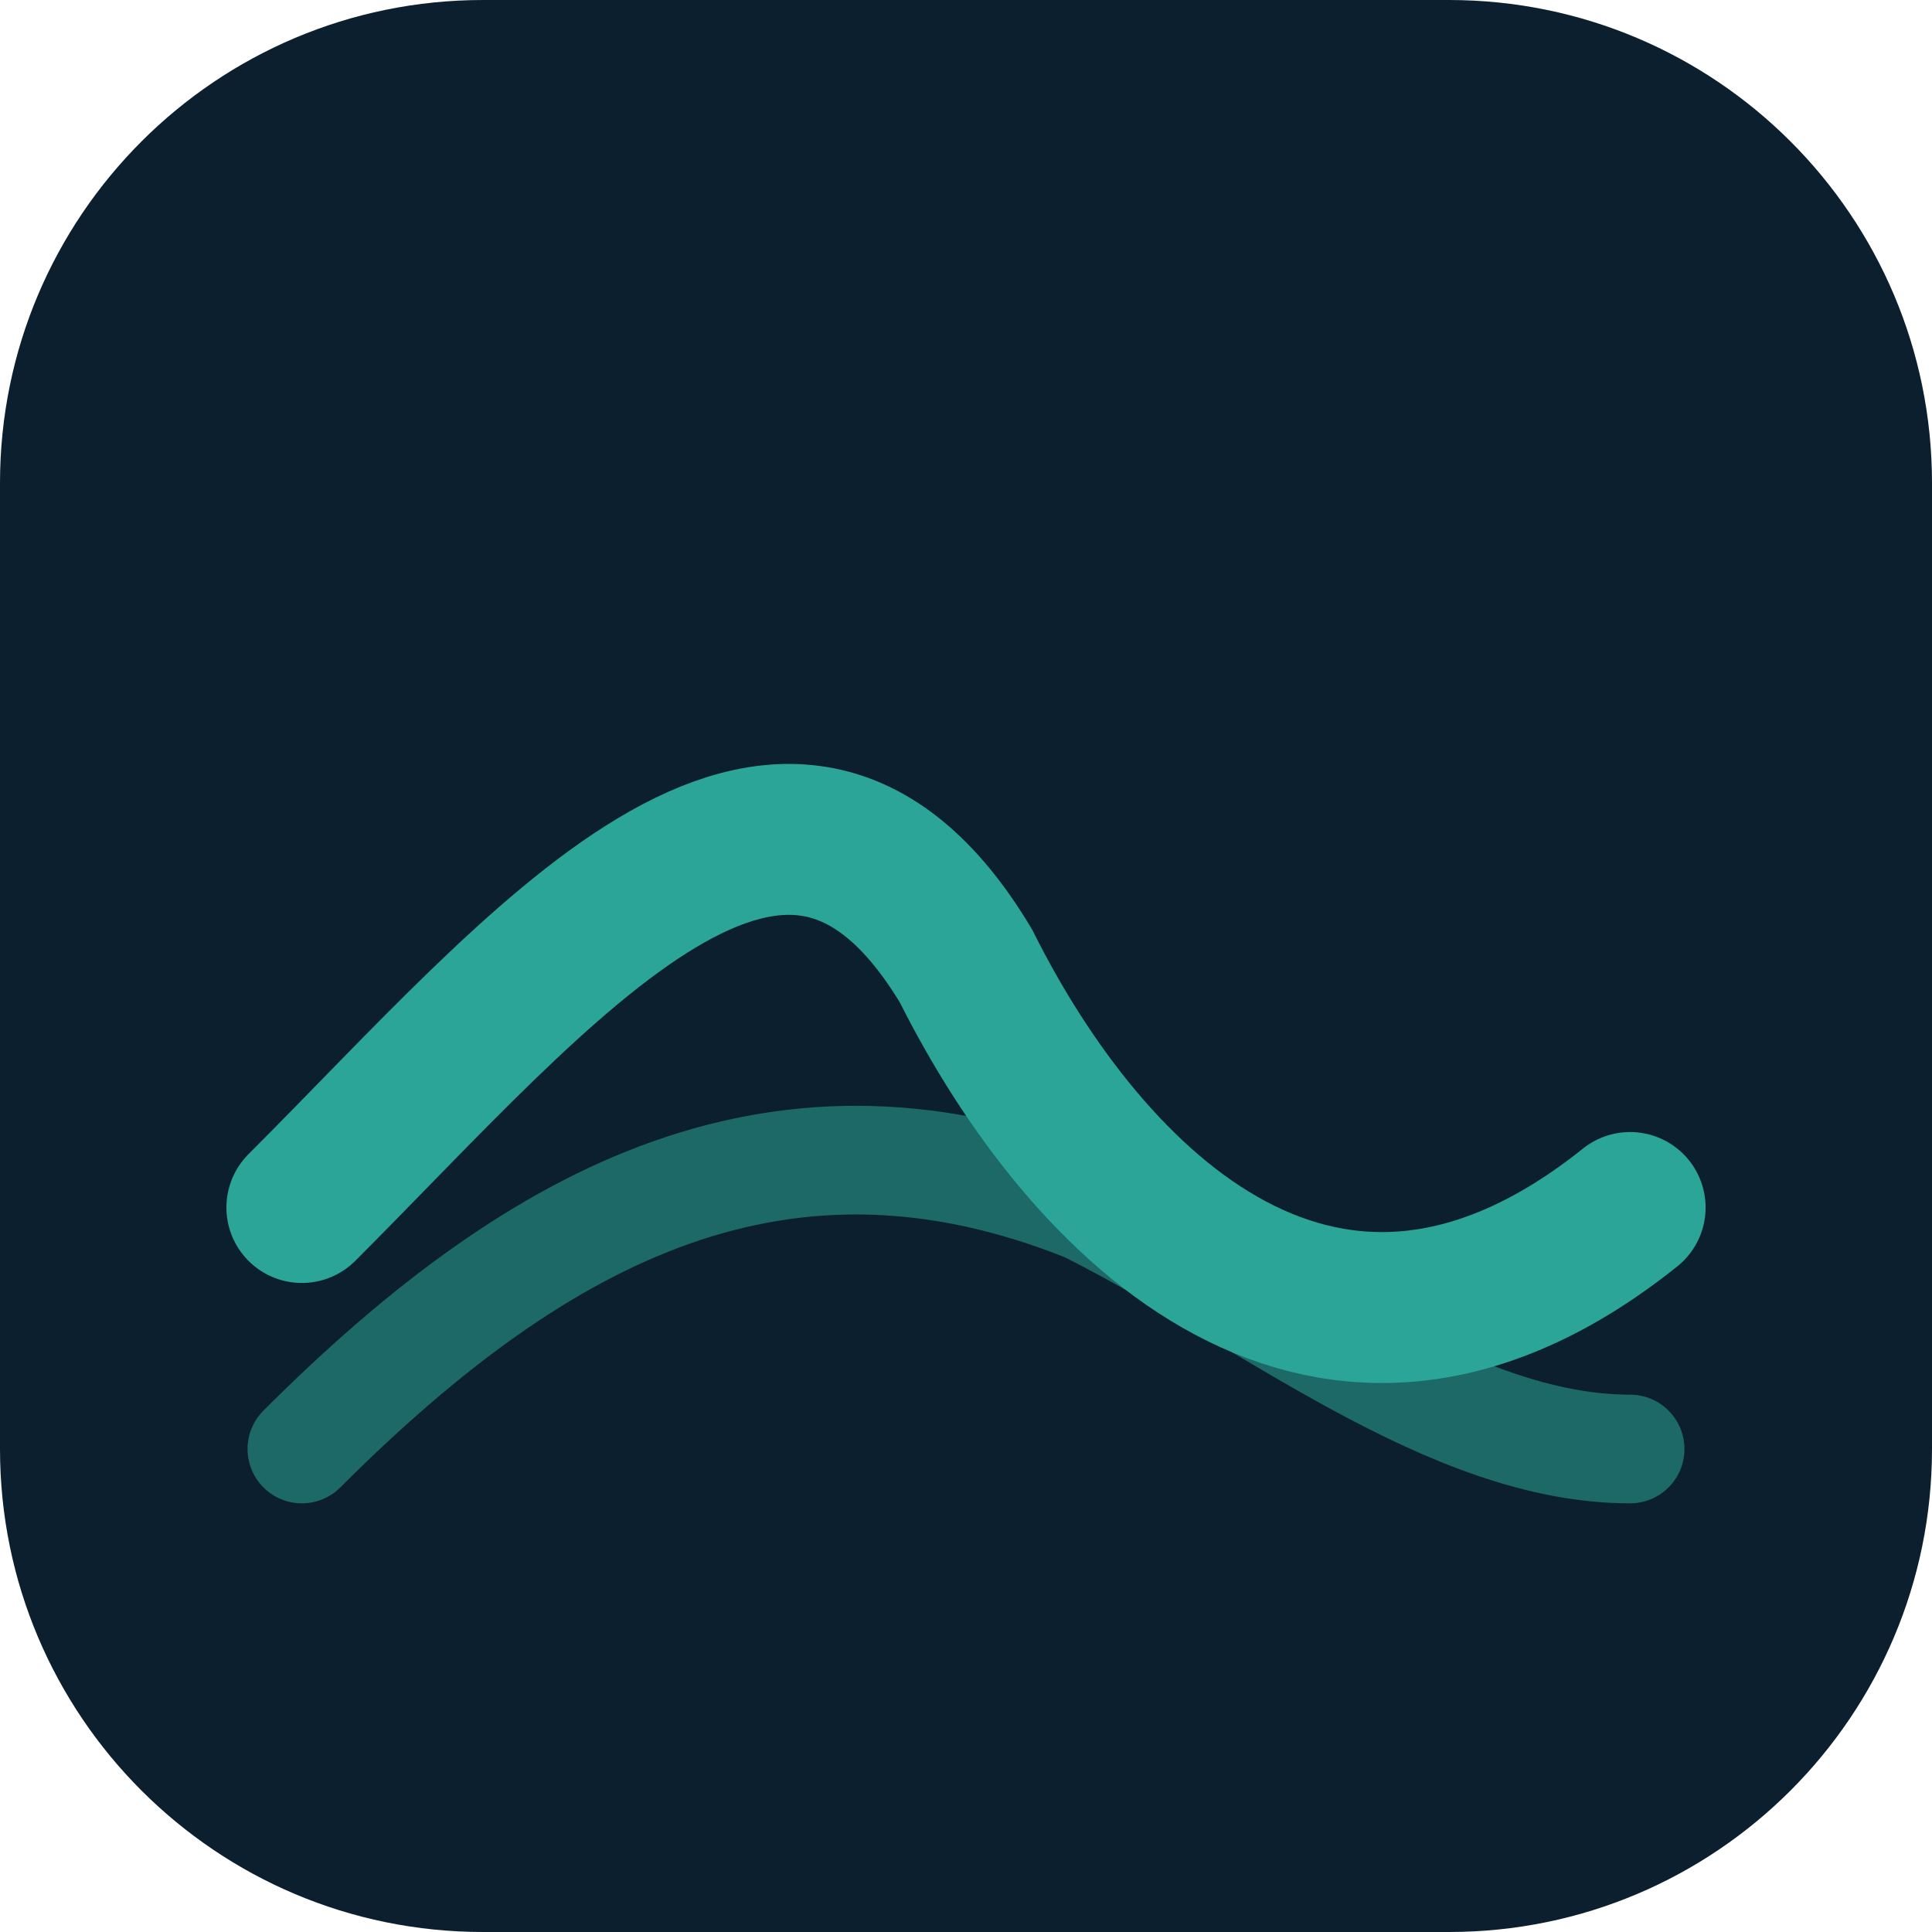
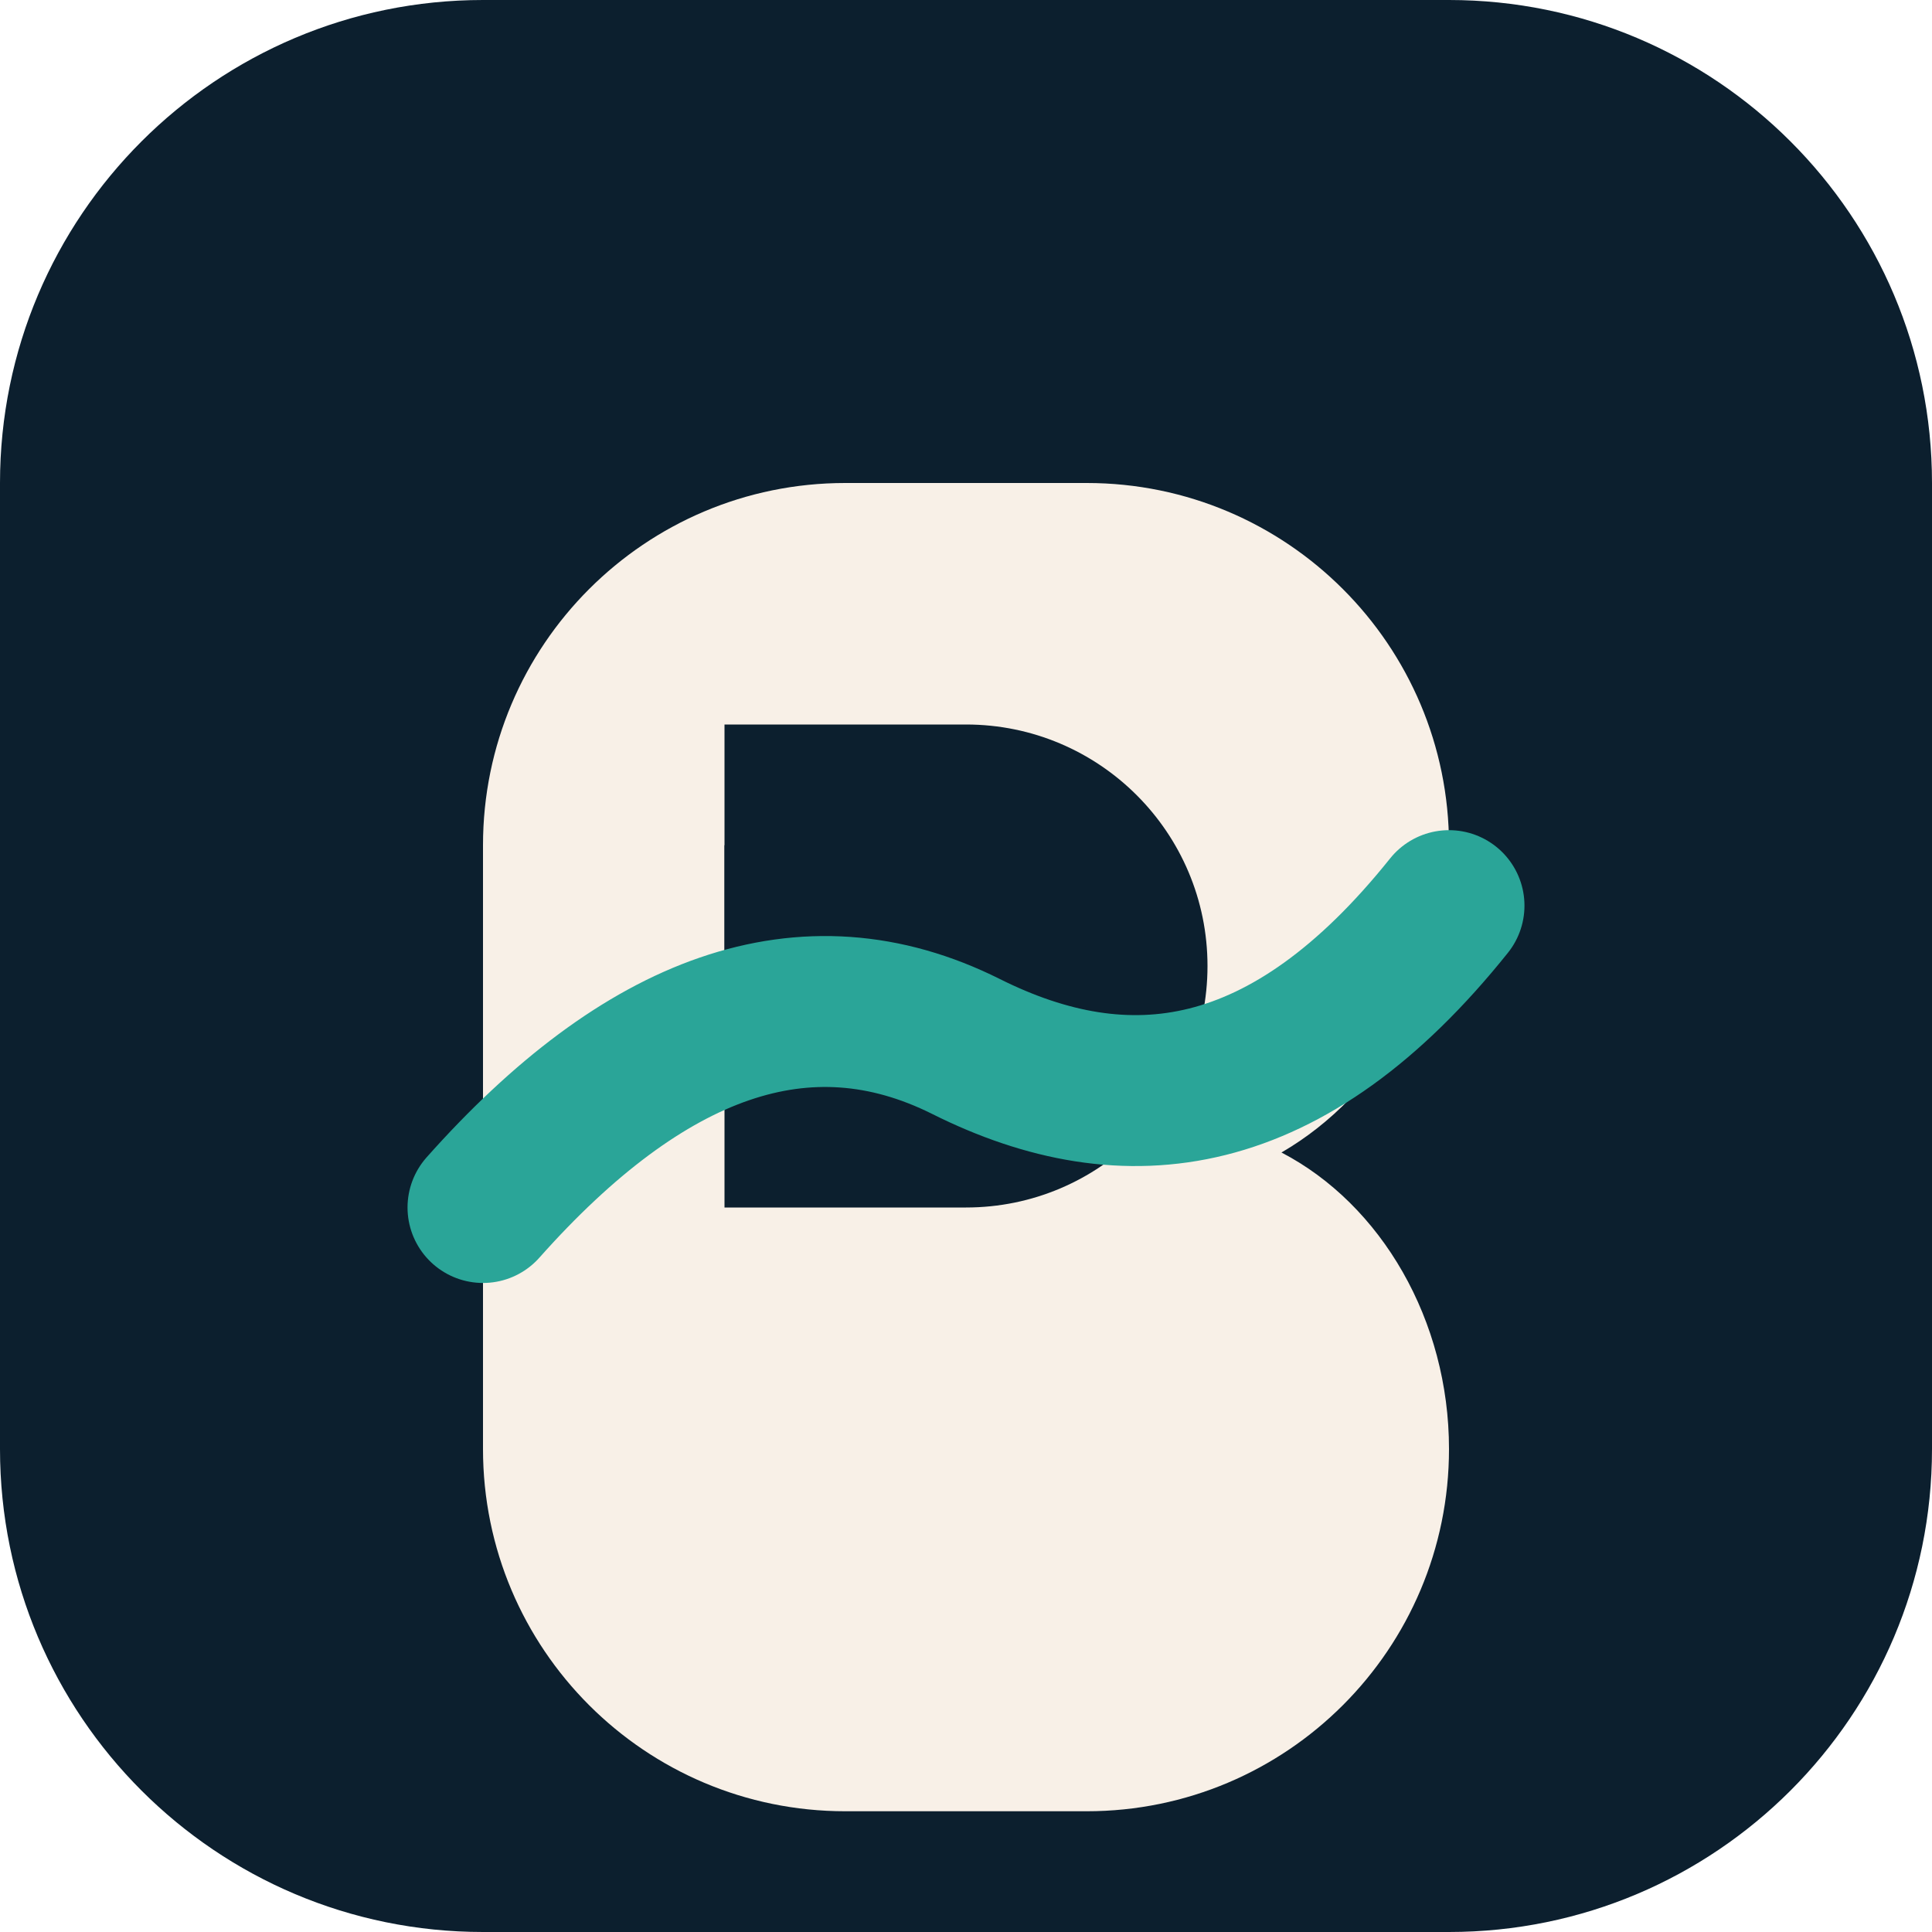
<svg xmlns="http://www.w3.org/2000/svg" viewBox="0 0 32 32">
  <rect width="32" height="32" rx="8" fill="#0c1f2e" />
-   <path d="M5 20 C9 16, 13 11, 16 16 C18 20, 22 24, 27 20" stroke="#2aa598" stroke-width="2.5" stroke-linecap="round" fill="none" />
-   <path d="M5 24 C9 20, 13 18, 18 20 C21 21.5, 24 24, 27 24" stroke="#2aa598" stroke-width="1.8" stroke-linecap="round" fill="none" opacity="0.55" />
+   <path d="M8 14C8 10.686 10.686 8 14 8H18C21.314 8 24 10.686 24 14C24 16.209 22.881 18.127 21.225 19.089C22.881 19.951 24 21.87 24 24C24 27.314 21.314 30 18 30H14C10.686 30 8 27.314 8 24V14Z" fill="#f8f0e7" />
+   <path d="M12 12H16C18.209 12 20 13.791 20 16C20 18.209 18.209 20 16 20H12V12Z" fill="#0c1f2e" />
+   <path d="M12 18H16C17.105 18 18 17.105 18 16C18 14.895 17.105 14 16 14H12V18Z" fill="#0c1f2e" />
+   <path d="M8 20C10.667 17 13.333 16 16 17.333C18.667 18.667 21.333 18.333 24 15" stroke="#2aa598" stroke-width="2.5" stroke-linecap="round" fill="none" />
</svg>
